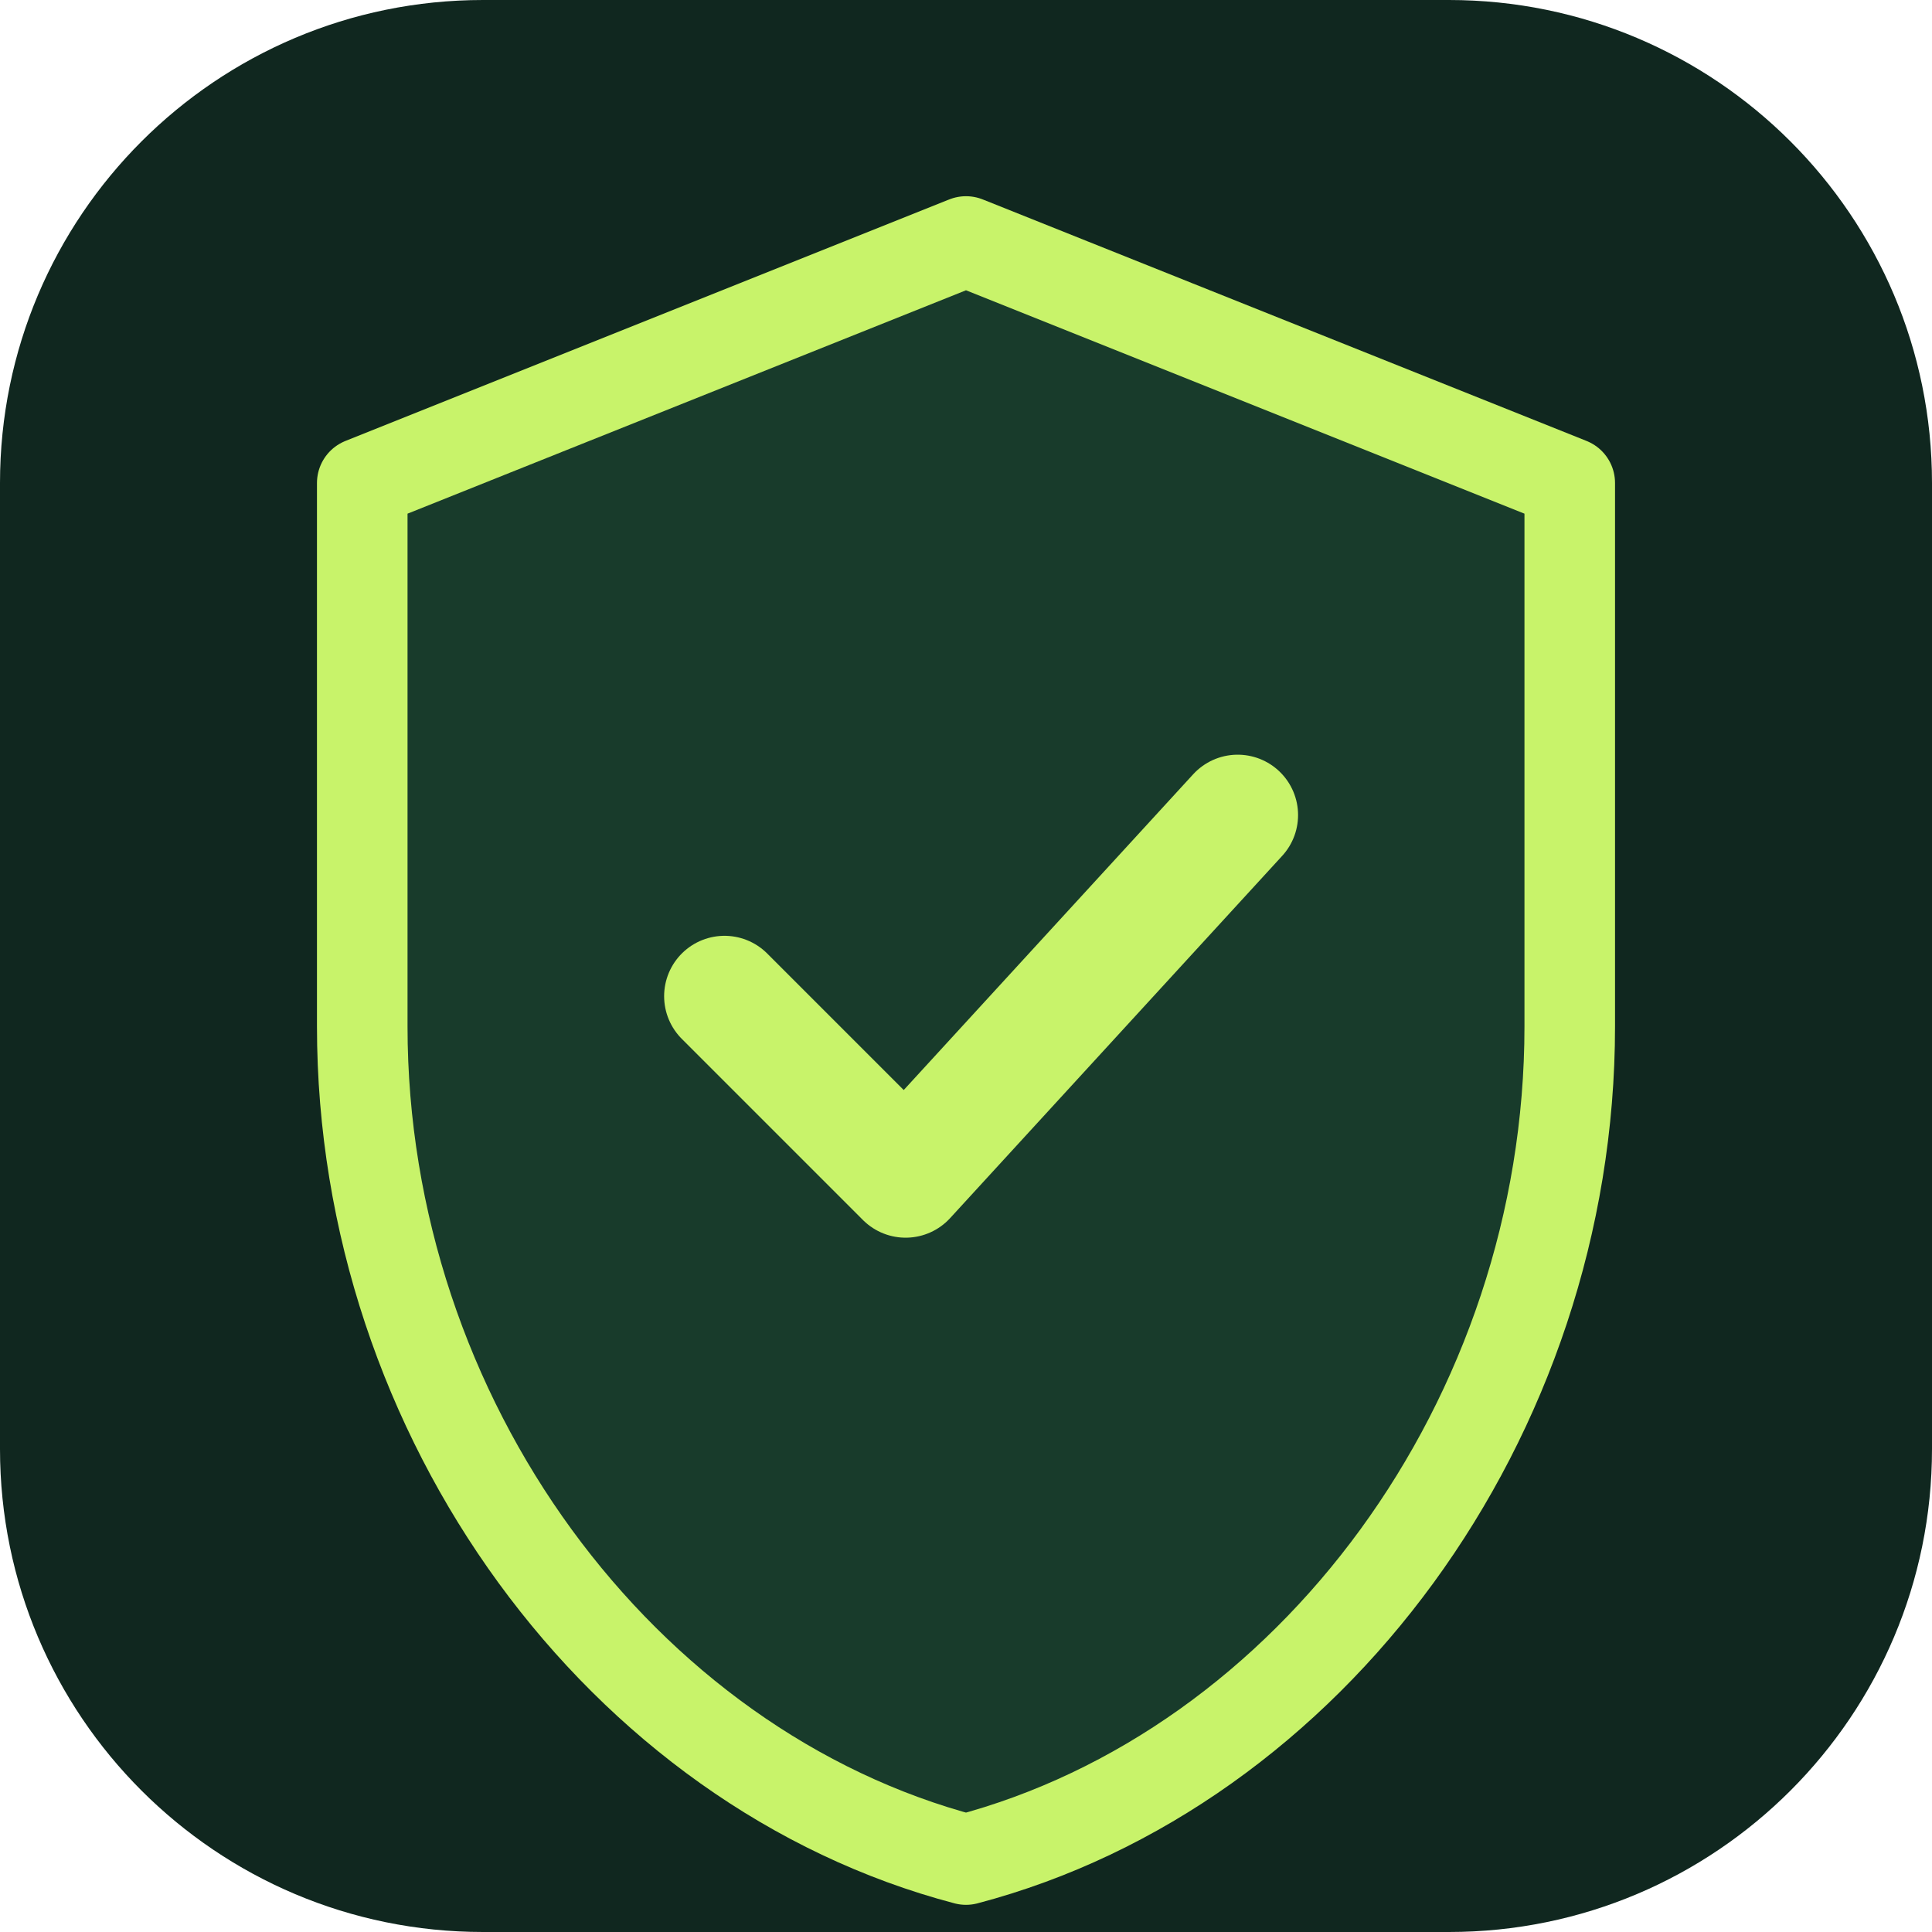
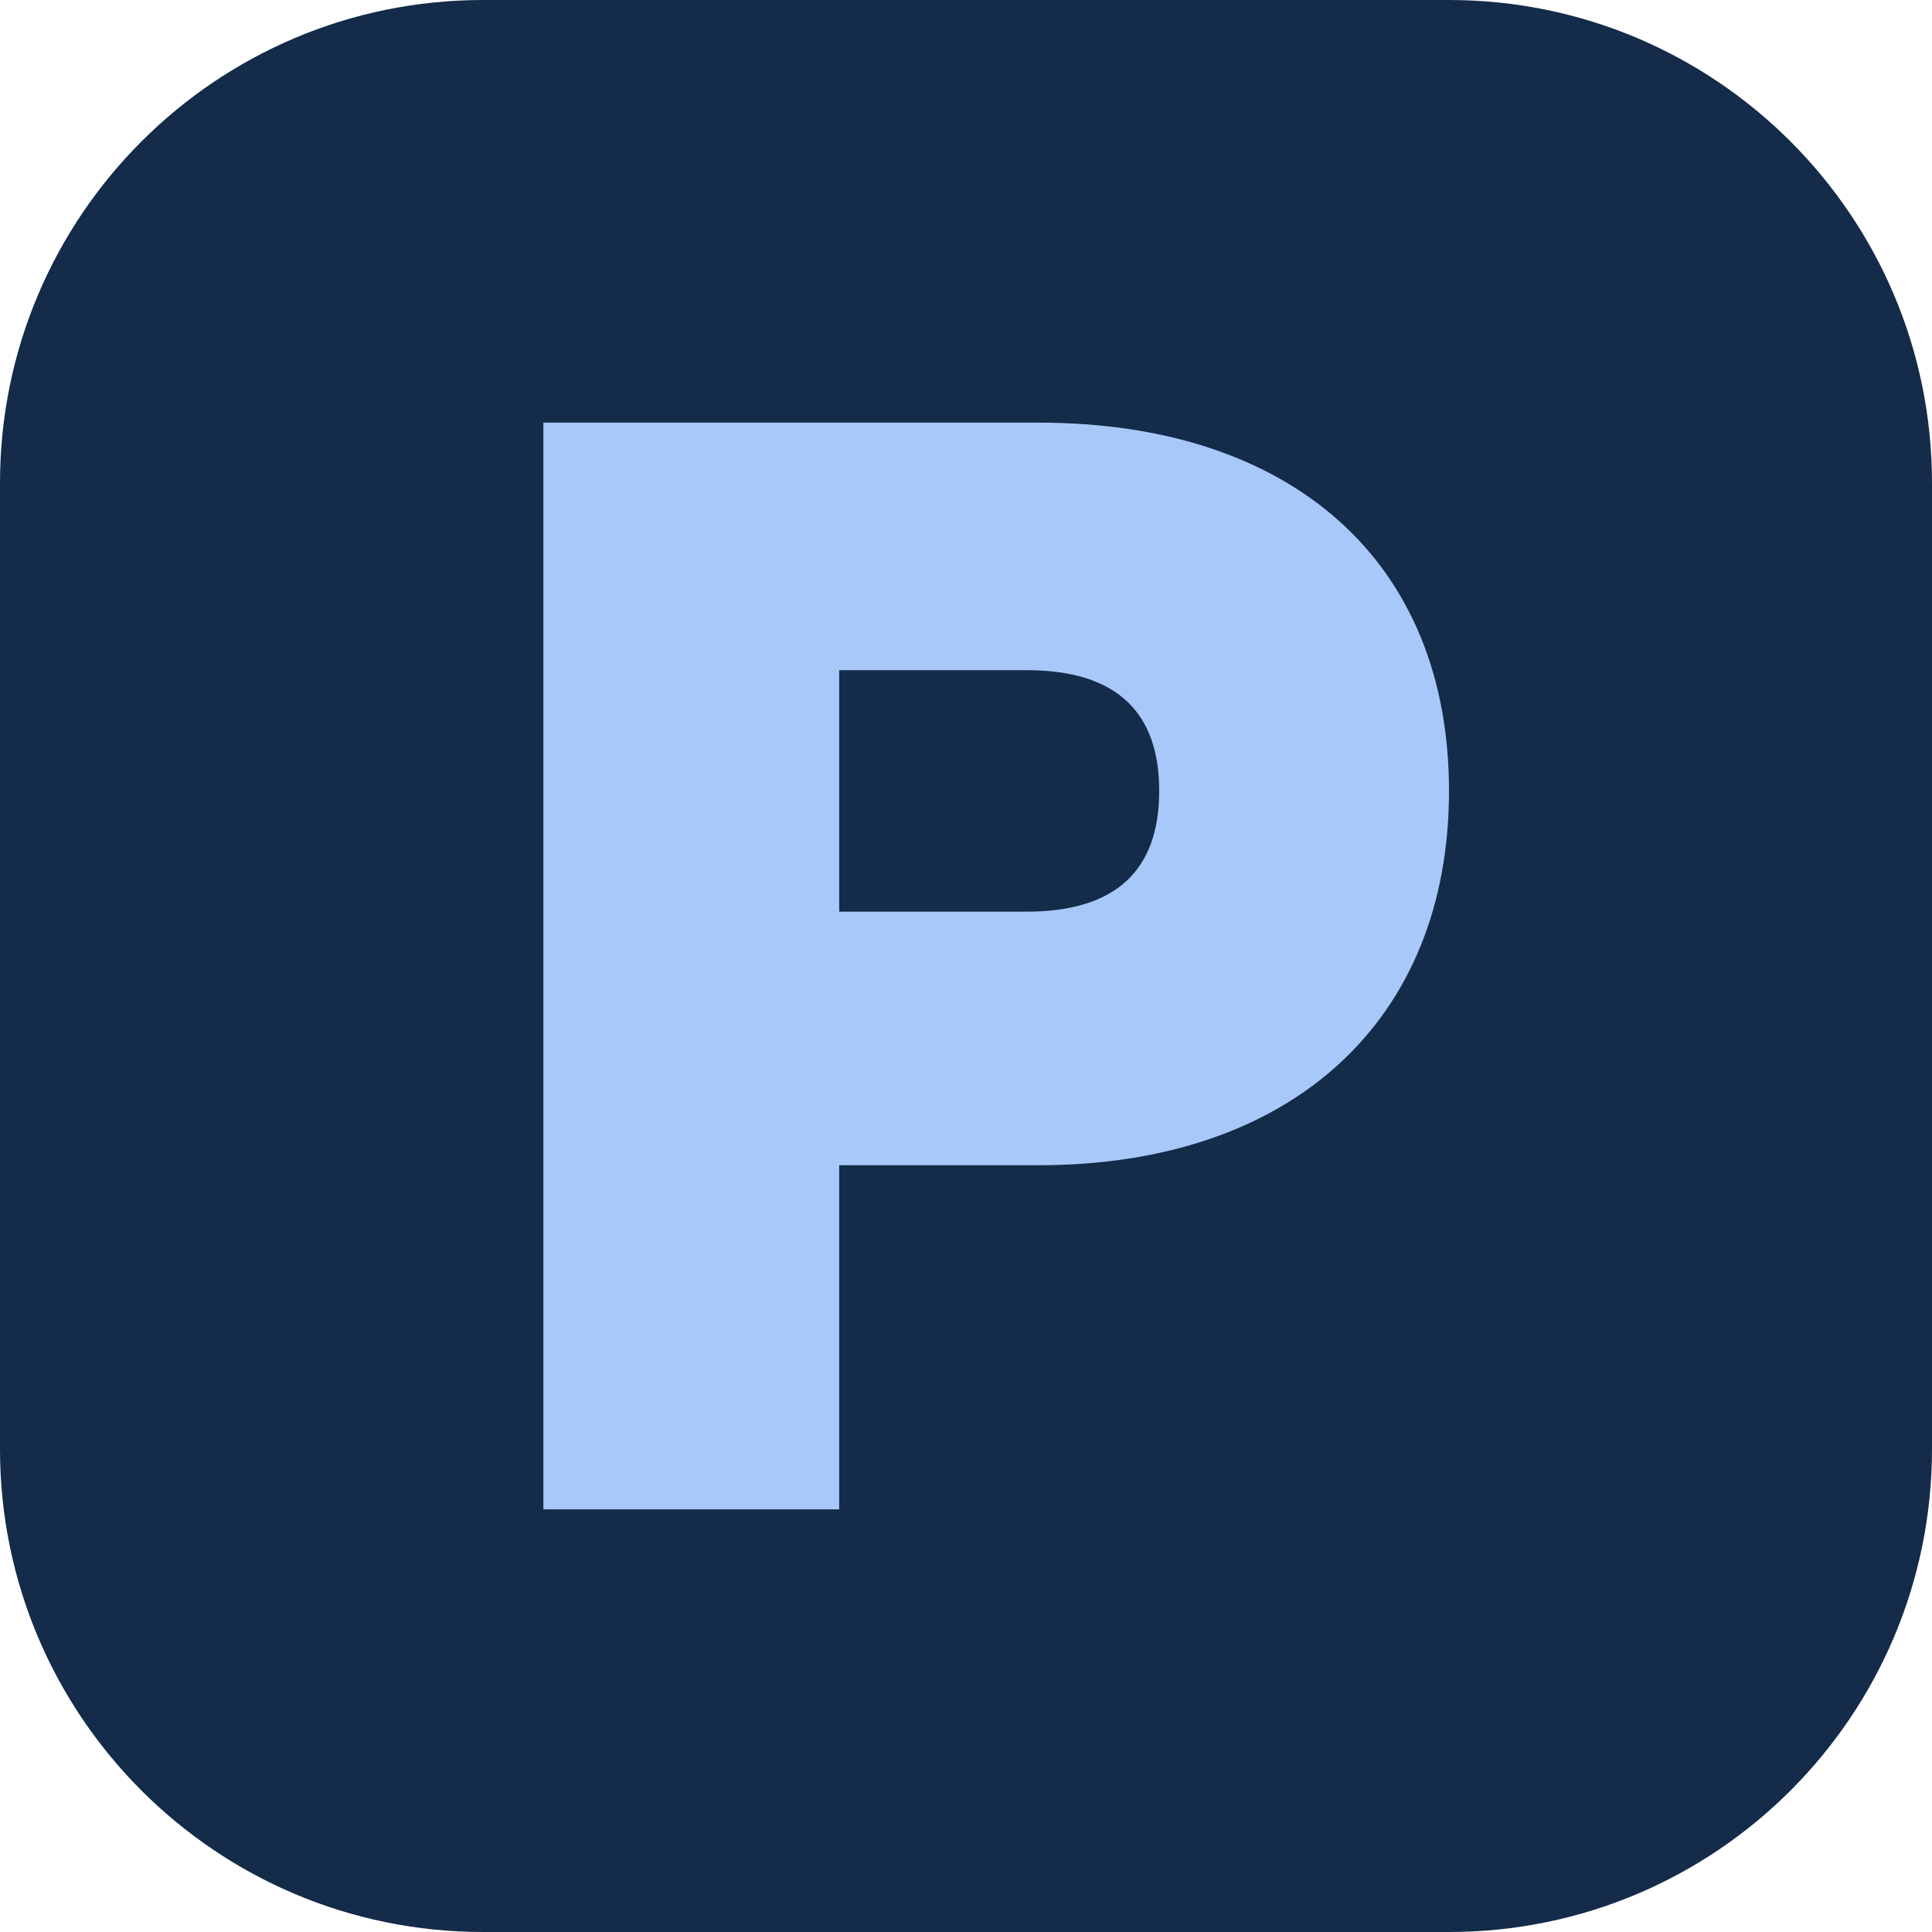
<svg xmlns="http://www.w3.org/2000/svg" viewBox="0 0 32 32" width="32" height="32">
-   <rect width="32" height="32" rx="8" fill="#10271f" />
-   <path d="M16 4L6 8v9c0 6.5 4.3 12.3 10 13.8 5.7-1.5 10-7.3 10-13.8V8L16 4z" fill="#183b2b" stroke="#c8f36a" stroke-width="1.5" stroke-linejoin="round" />
-   <path d="M12 16.5l3 3 5.5-6" stroke="#c8f36a" stroke-width="2" stroke-linecap="round" stroke-linejoin="round" fill="none" />
+   <rect width="32" height="32" rx="8" fill="#142B4A" />
+   <path d="M9 25V7h8.2c4.2 0 6.8 2.3 6.8 6.1s-2.6 6.2-6.8 6.2h-3.3V25H9zm4.9-9.9h3.1c1.5 0 2.2-.7 2.2-2s-.7-2-2.2-2h-3.1v4z" fill="#A8C8F9" />
</svg>
